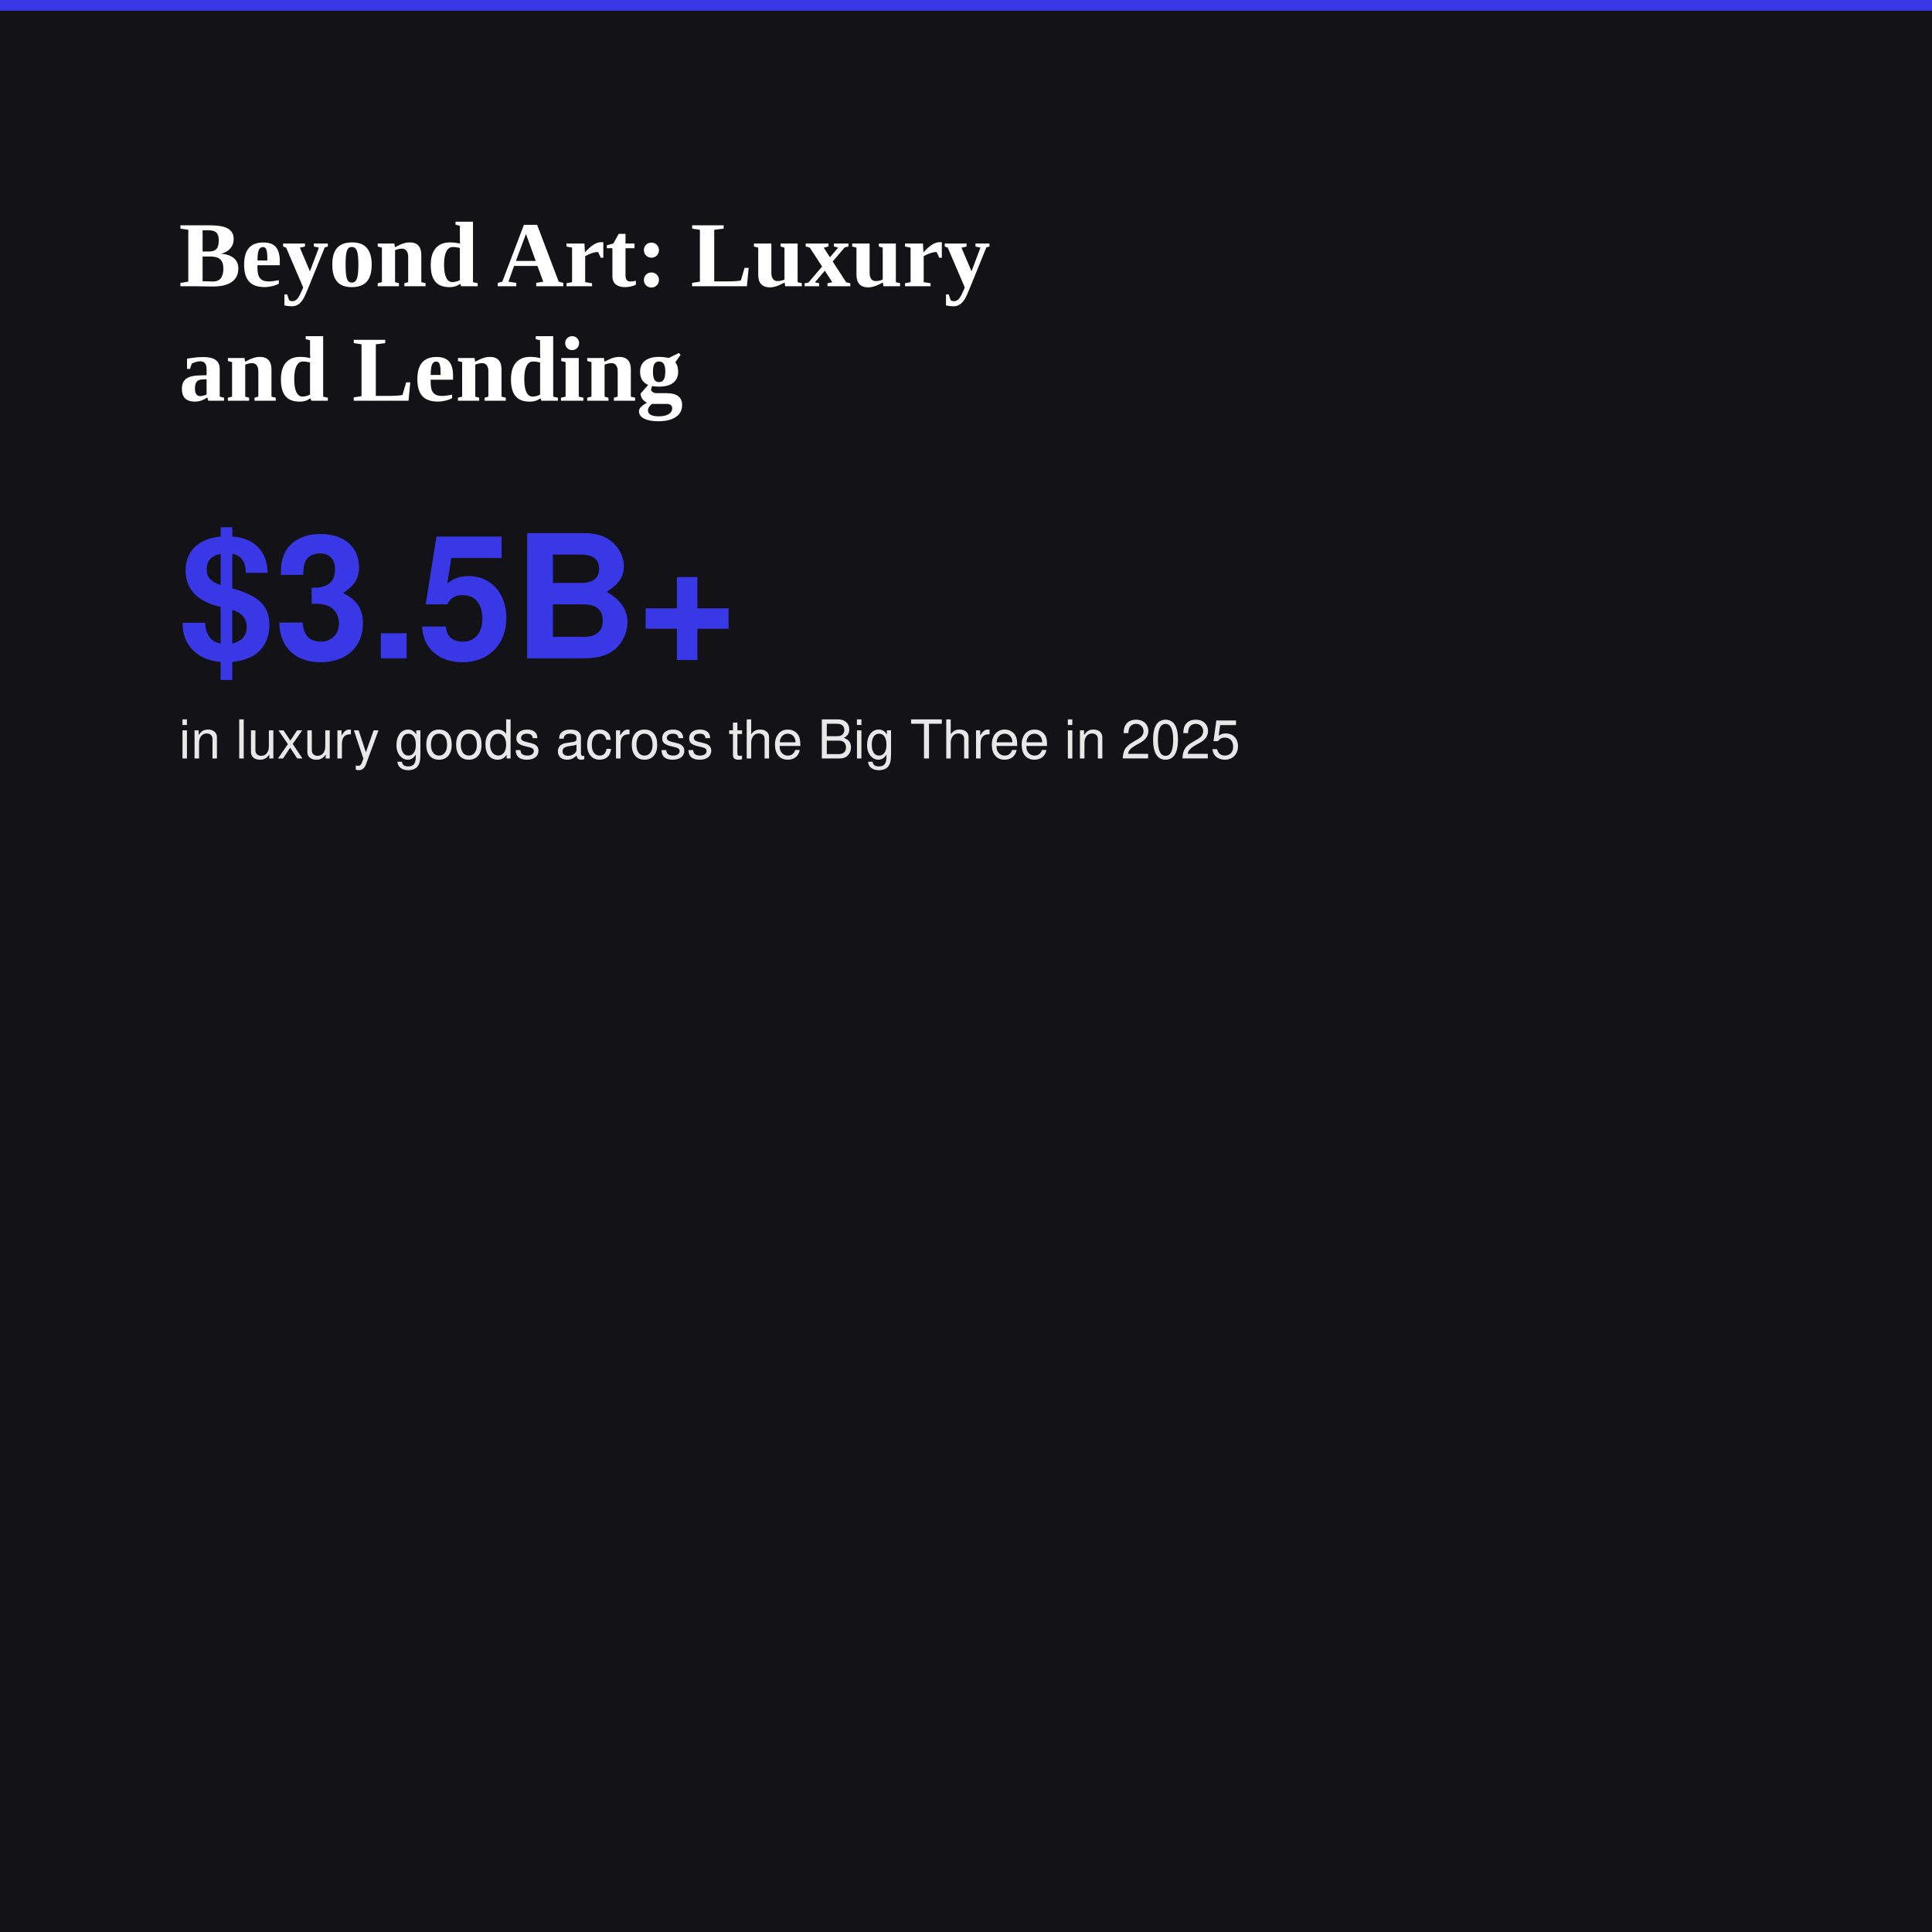
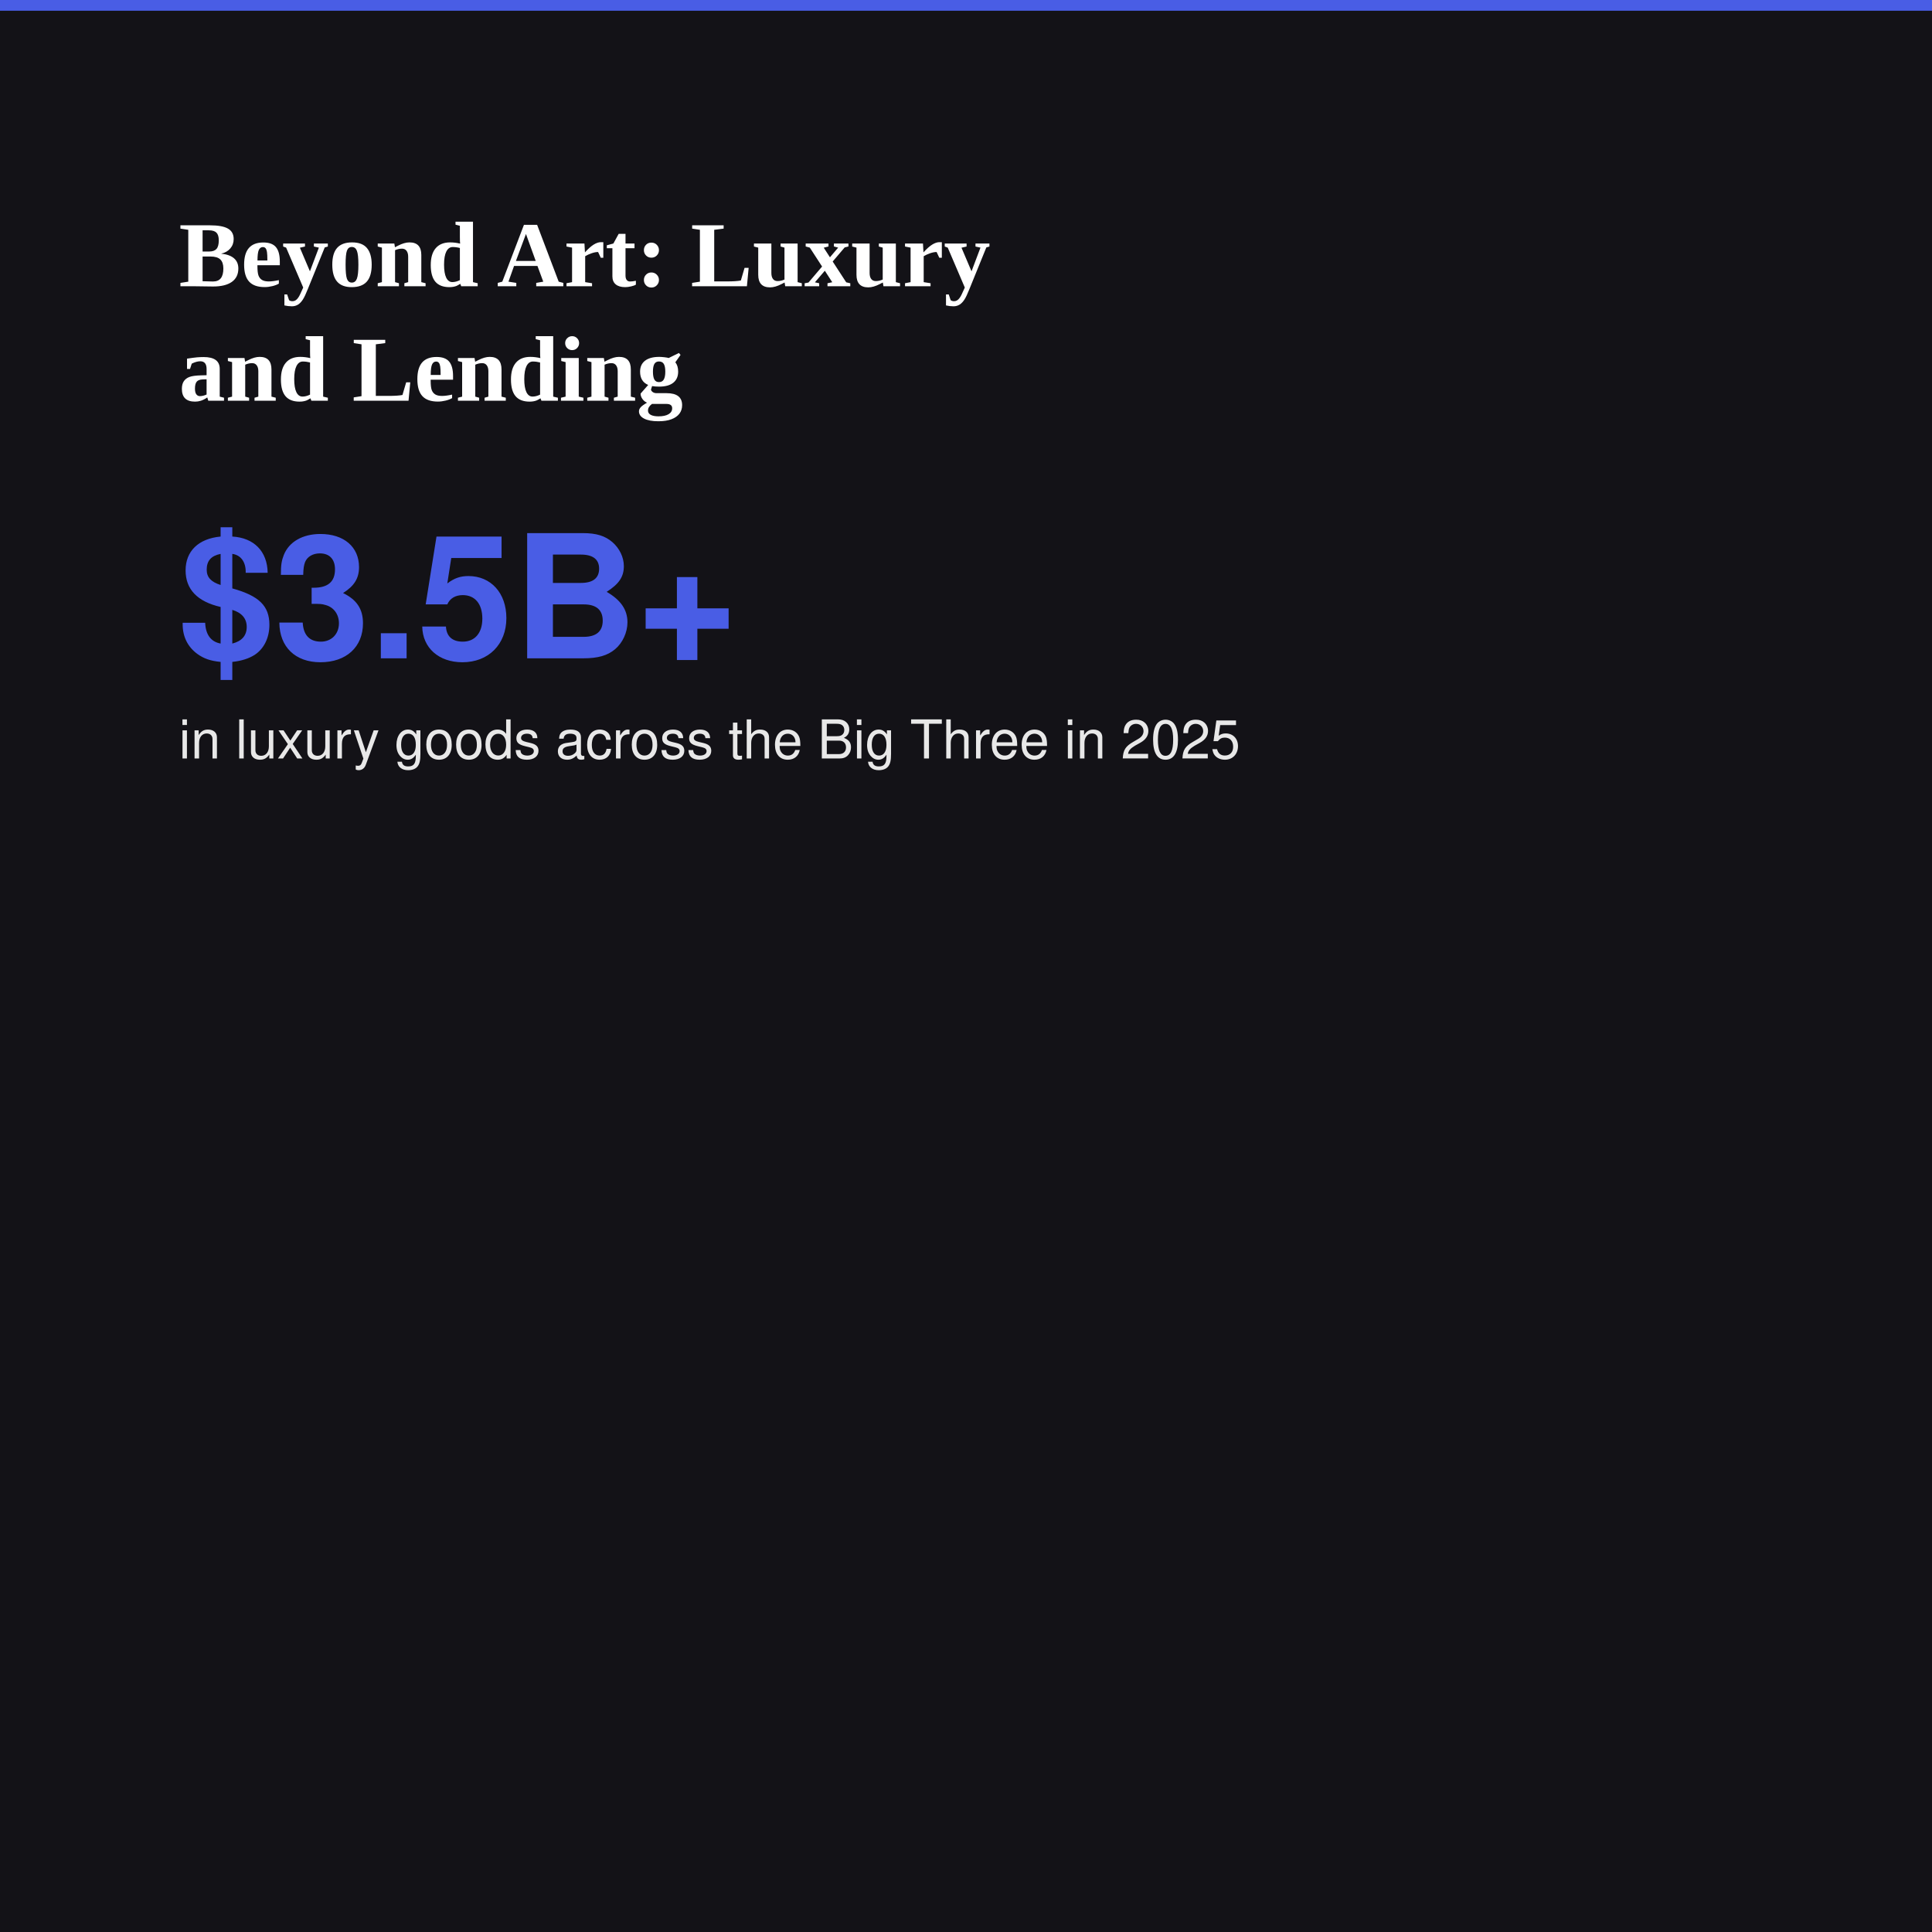
<svg xmlns="http://www.w3.org/2000/svg" viewBox="0 0 1080 1080" width="1080" height="1080">
  <rect width="1080" height="1080" fill="#131217" rx="0" />
-   <rect x="0" y="0" width="1080" height="6" fill="#3838E6" />
+   <rect x="0" y="0" width="1080" height="6" fill="#495DE5" />
  <text x="100" y="160" fill="#FFFFFF" font-family="Tiempos Headline, Georgia, Times New Roman, serif" font-size="52" font-weight="700">Beyond Art: Luxury</text>
  <text x="100" y="224" fill="#FFFFFF" font-family="Tiempos Headline, Georgia, Times New Roman, serif" font-size="52" font-weight="700">and Lending</text>
-   <text x="100" y="368" fill="#3838E6" font-family="Neue Haas Grotesk, Helvetica Neue, Helvetica, Arial, sans-serif" font-size="96" font-weight="800">$3.5B+</text>
+   <text x="100" y="368" fill="#495DE5" font-family="Neue Haas Grotesk, Helvetica Neue, Helvetica, Arial, sans-serif" font-size="96" font-weight="800">$3.5B+</text>
  <text x="100" y="424" fill="#E8E8E8" font-family="Neue Haas Grotesk, Helvetica Neue, Helvetica, Arial, sans-serif" font-size="30">in luxury goods across the Big Three in 2025</text>
</svg>
